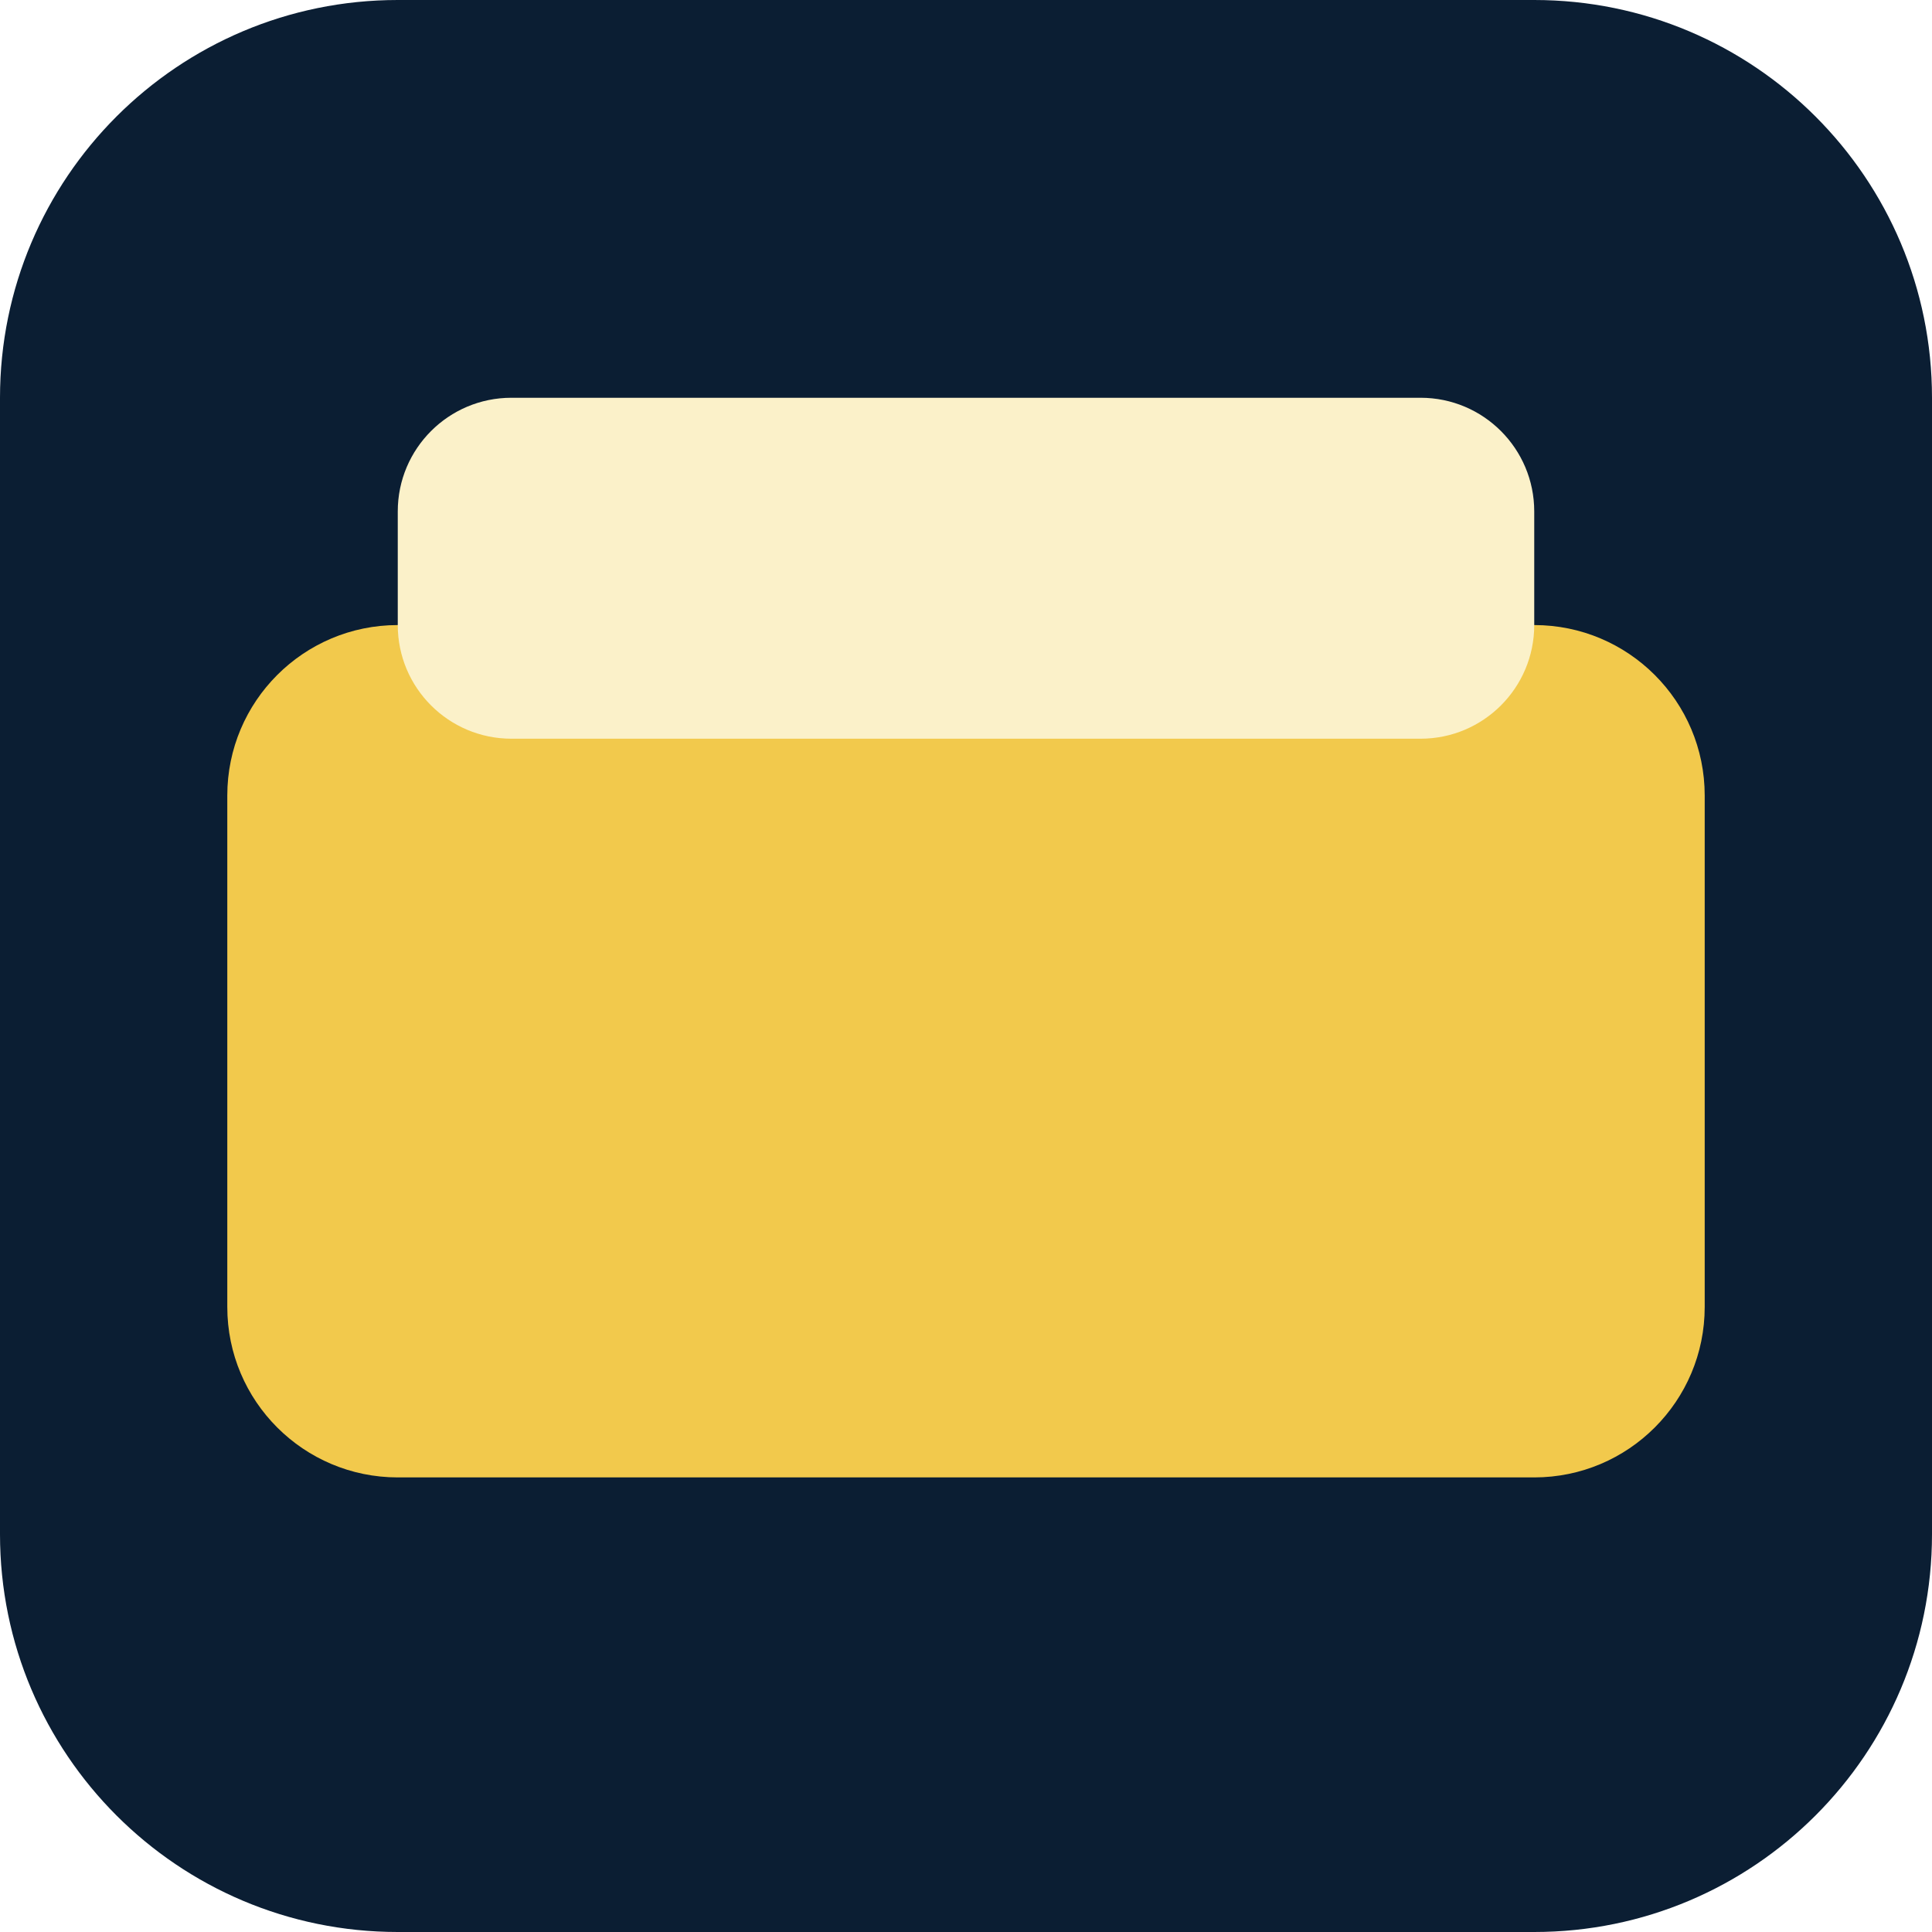
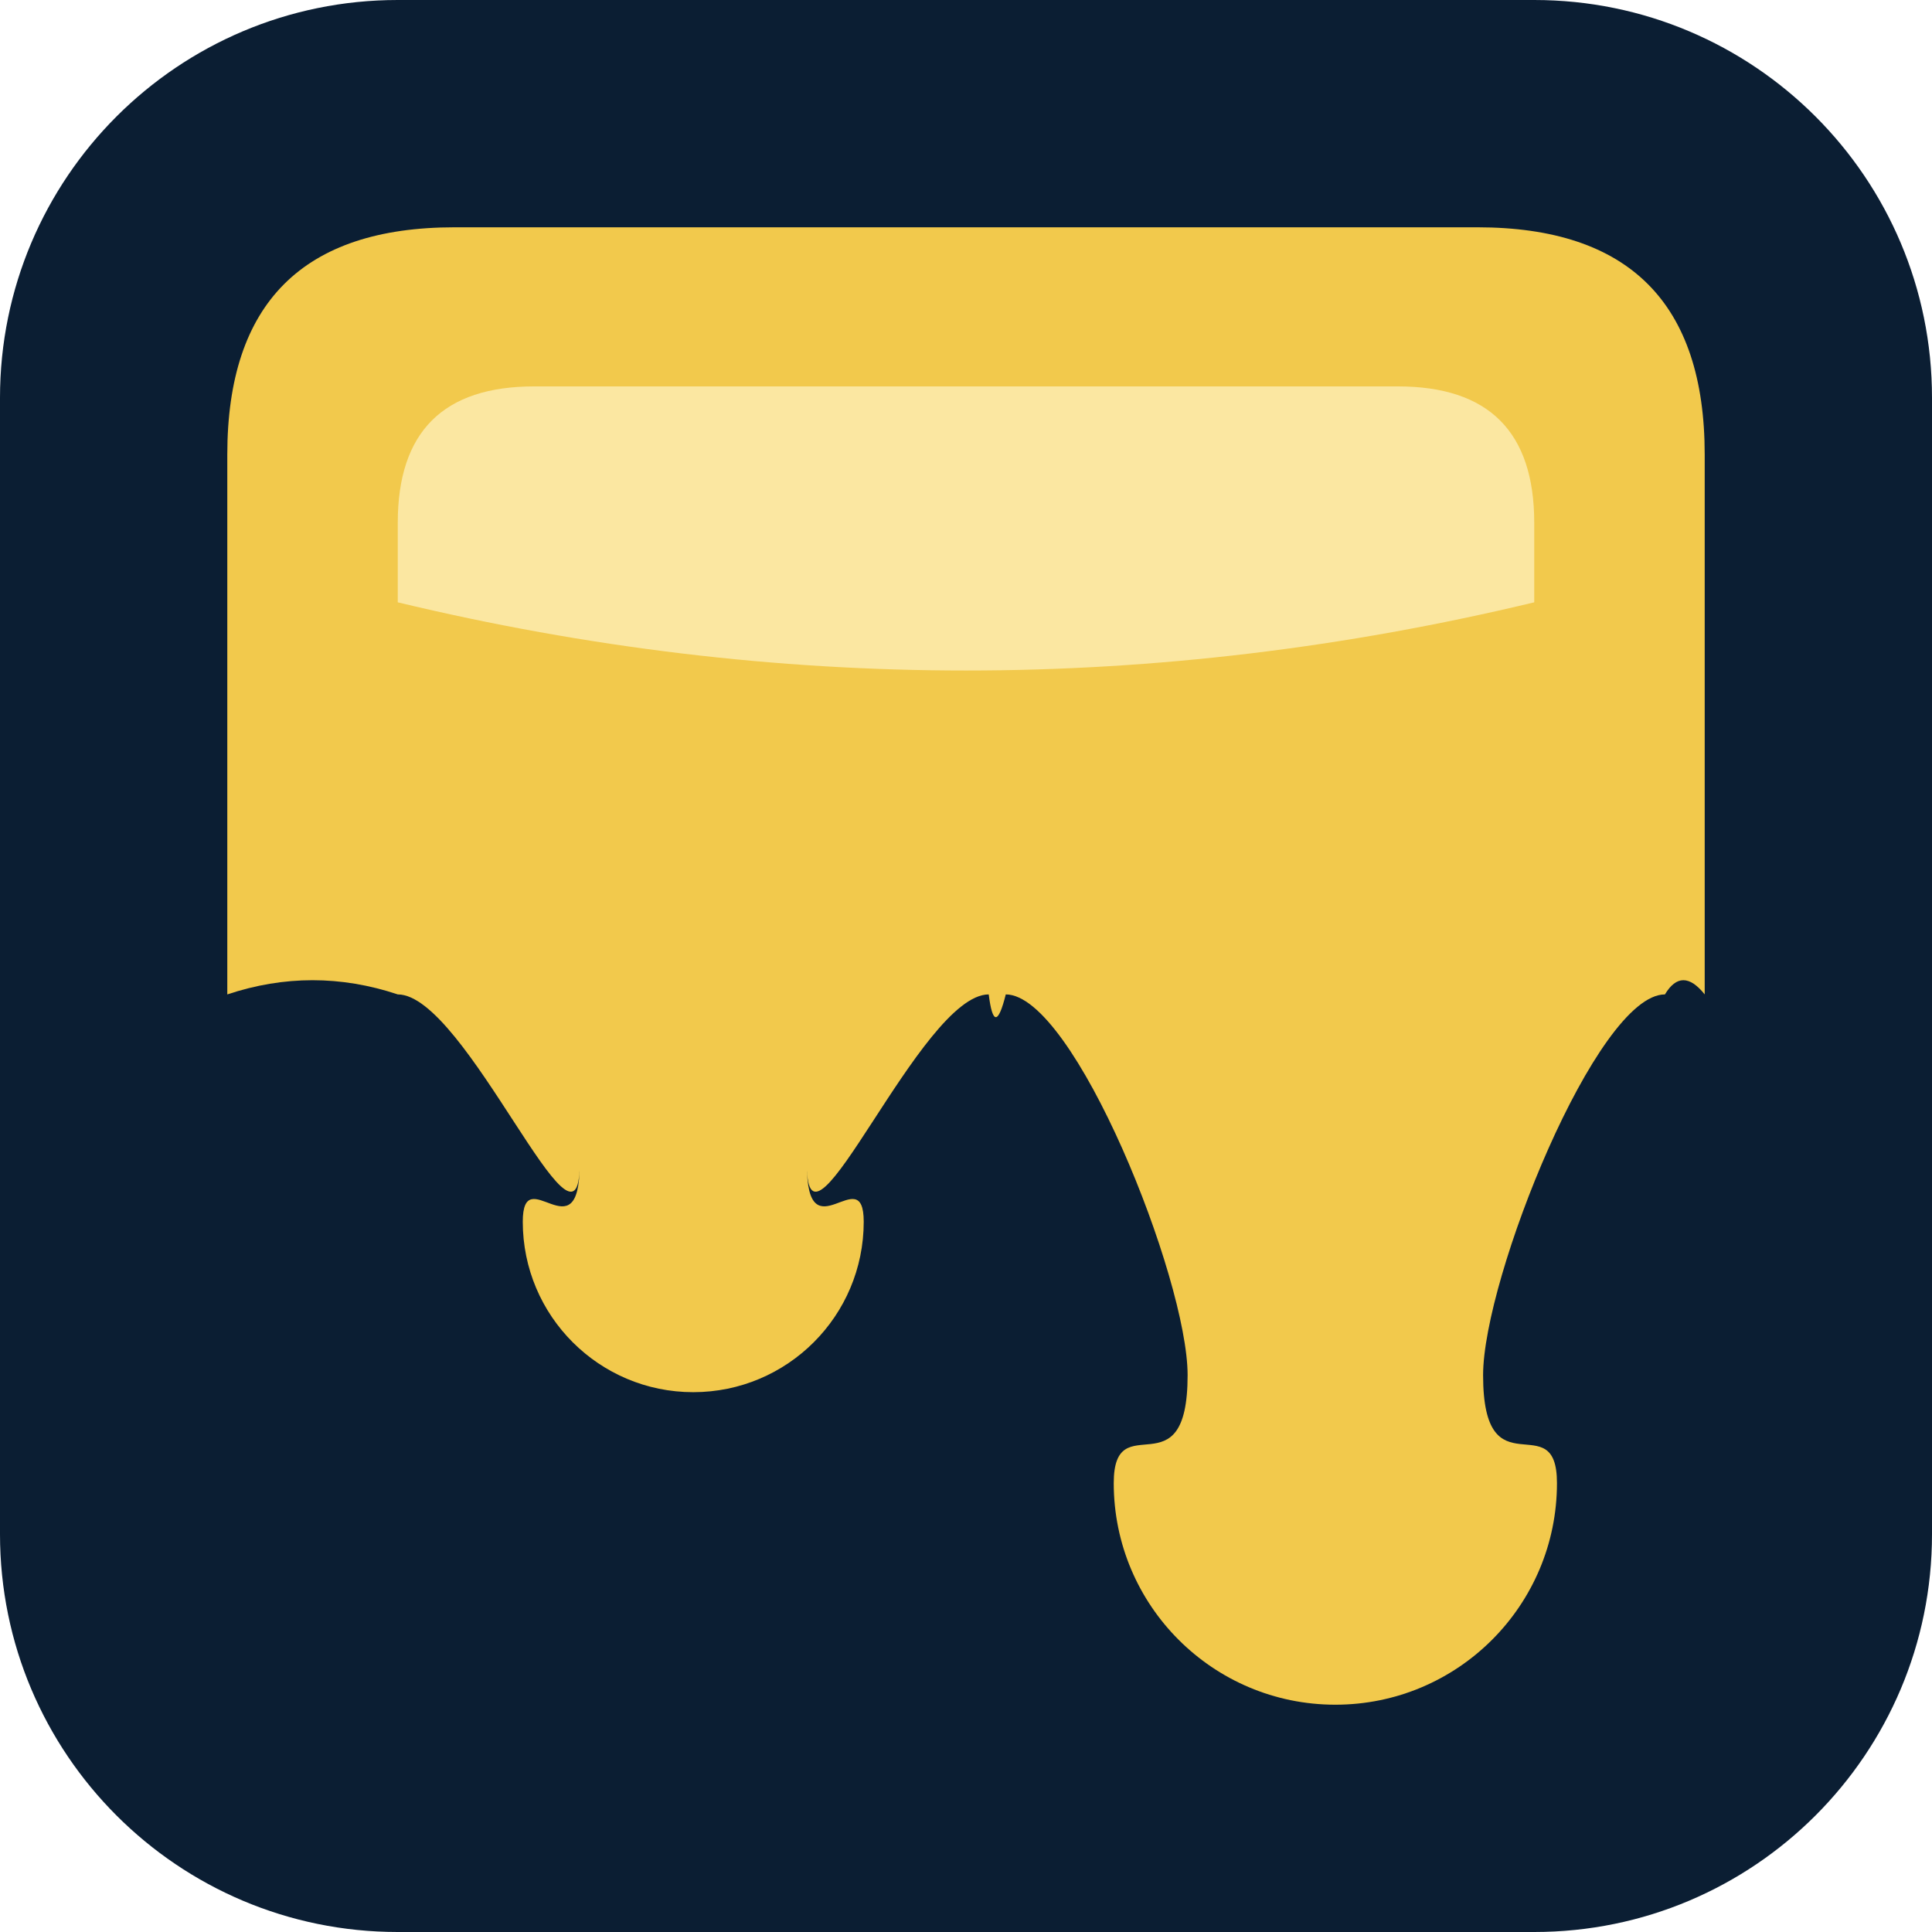
<svg xmlns="http://www.w3.org/2000/svg" viewBox="0 0 34 34">
  <rect width="34" height="34" rx="7" fill="#0B1E33" />
-   <rect x="4" y="11" width="26" height="15" rx="3" fill="#F2C94C" />
-   <rect x="7" y="7" width="20" height="6" rx="2" fill="#FBF1C9" />
+   <path d="M8 4 H26 Q30 4 30 8 V17.5 Q29.6 17.0 29.3 17.5 C28.1 17.5 26.1 22.5 26.1 24.2 V24.2 C26.1 26.3 27.4 24.7 27.4 26.1 A3.9 3.9 0 0 1 19.6 26.1 C19.6 24.7 20.9 26.3 20.9 24.2 V24.2 C20.9 22.5 18.9 17.5 17.7 17.5 Q17.5 18.3 17.4 17.5 C16.2 17.5 14.2 22.5 14.2 20.5 V20.5 C14.2 22.1 15.2 20.4 15.2 21.5 A3.0 3.0 0 0 1 9.2 21.5 C9.2 20.4 10.2 22.1 10.2 20.5 V20.5 C10.2 22.5 8.2 17.5 7.0 17.5 Q5.5 17.0 4 17.5 V8 Q4 4 8 4 Z" fill="#F2C94C" />
+   <path d="M7 9.2Q7 6.8 9.4 6.8H24.6Q27 6.8 27 9.2V10.6Q17 13 7 10.6Z" fill="#FBE7A1" />
</svg>
